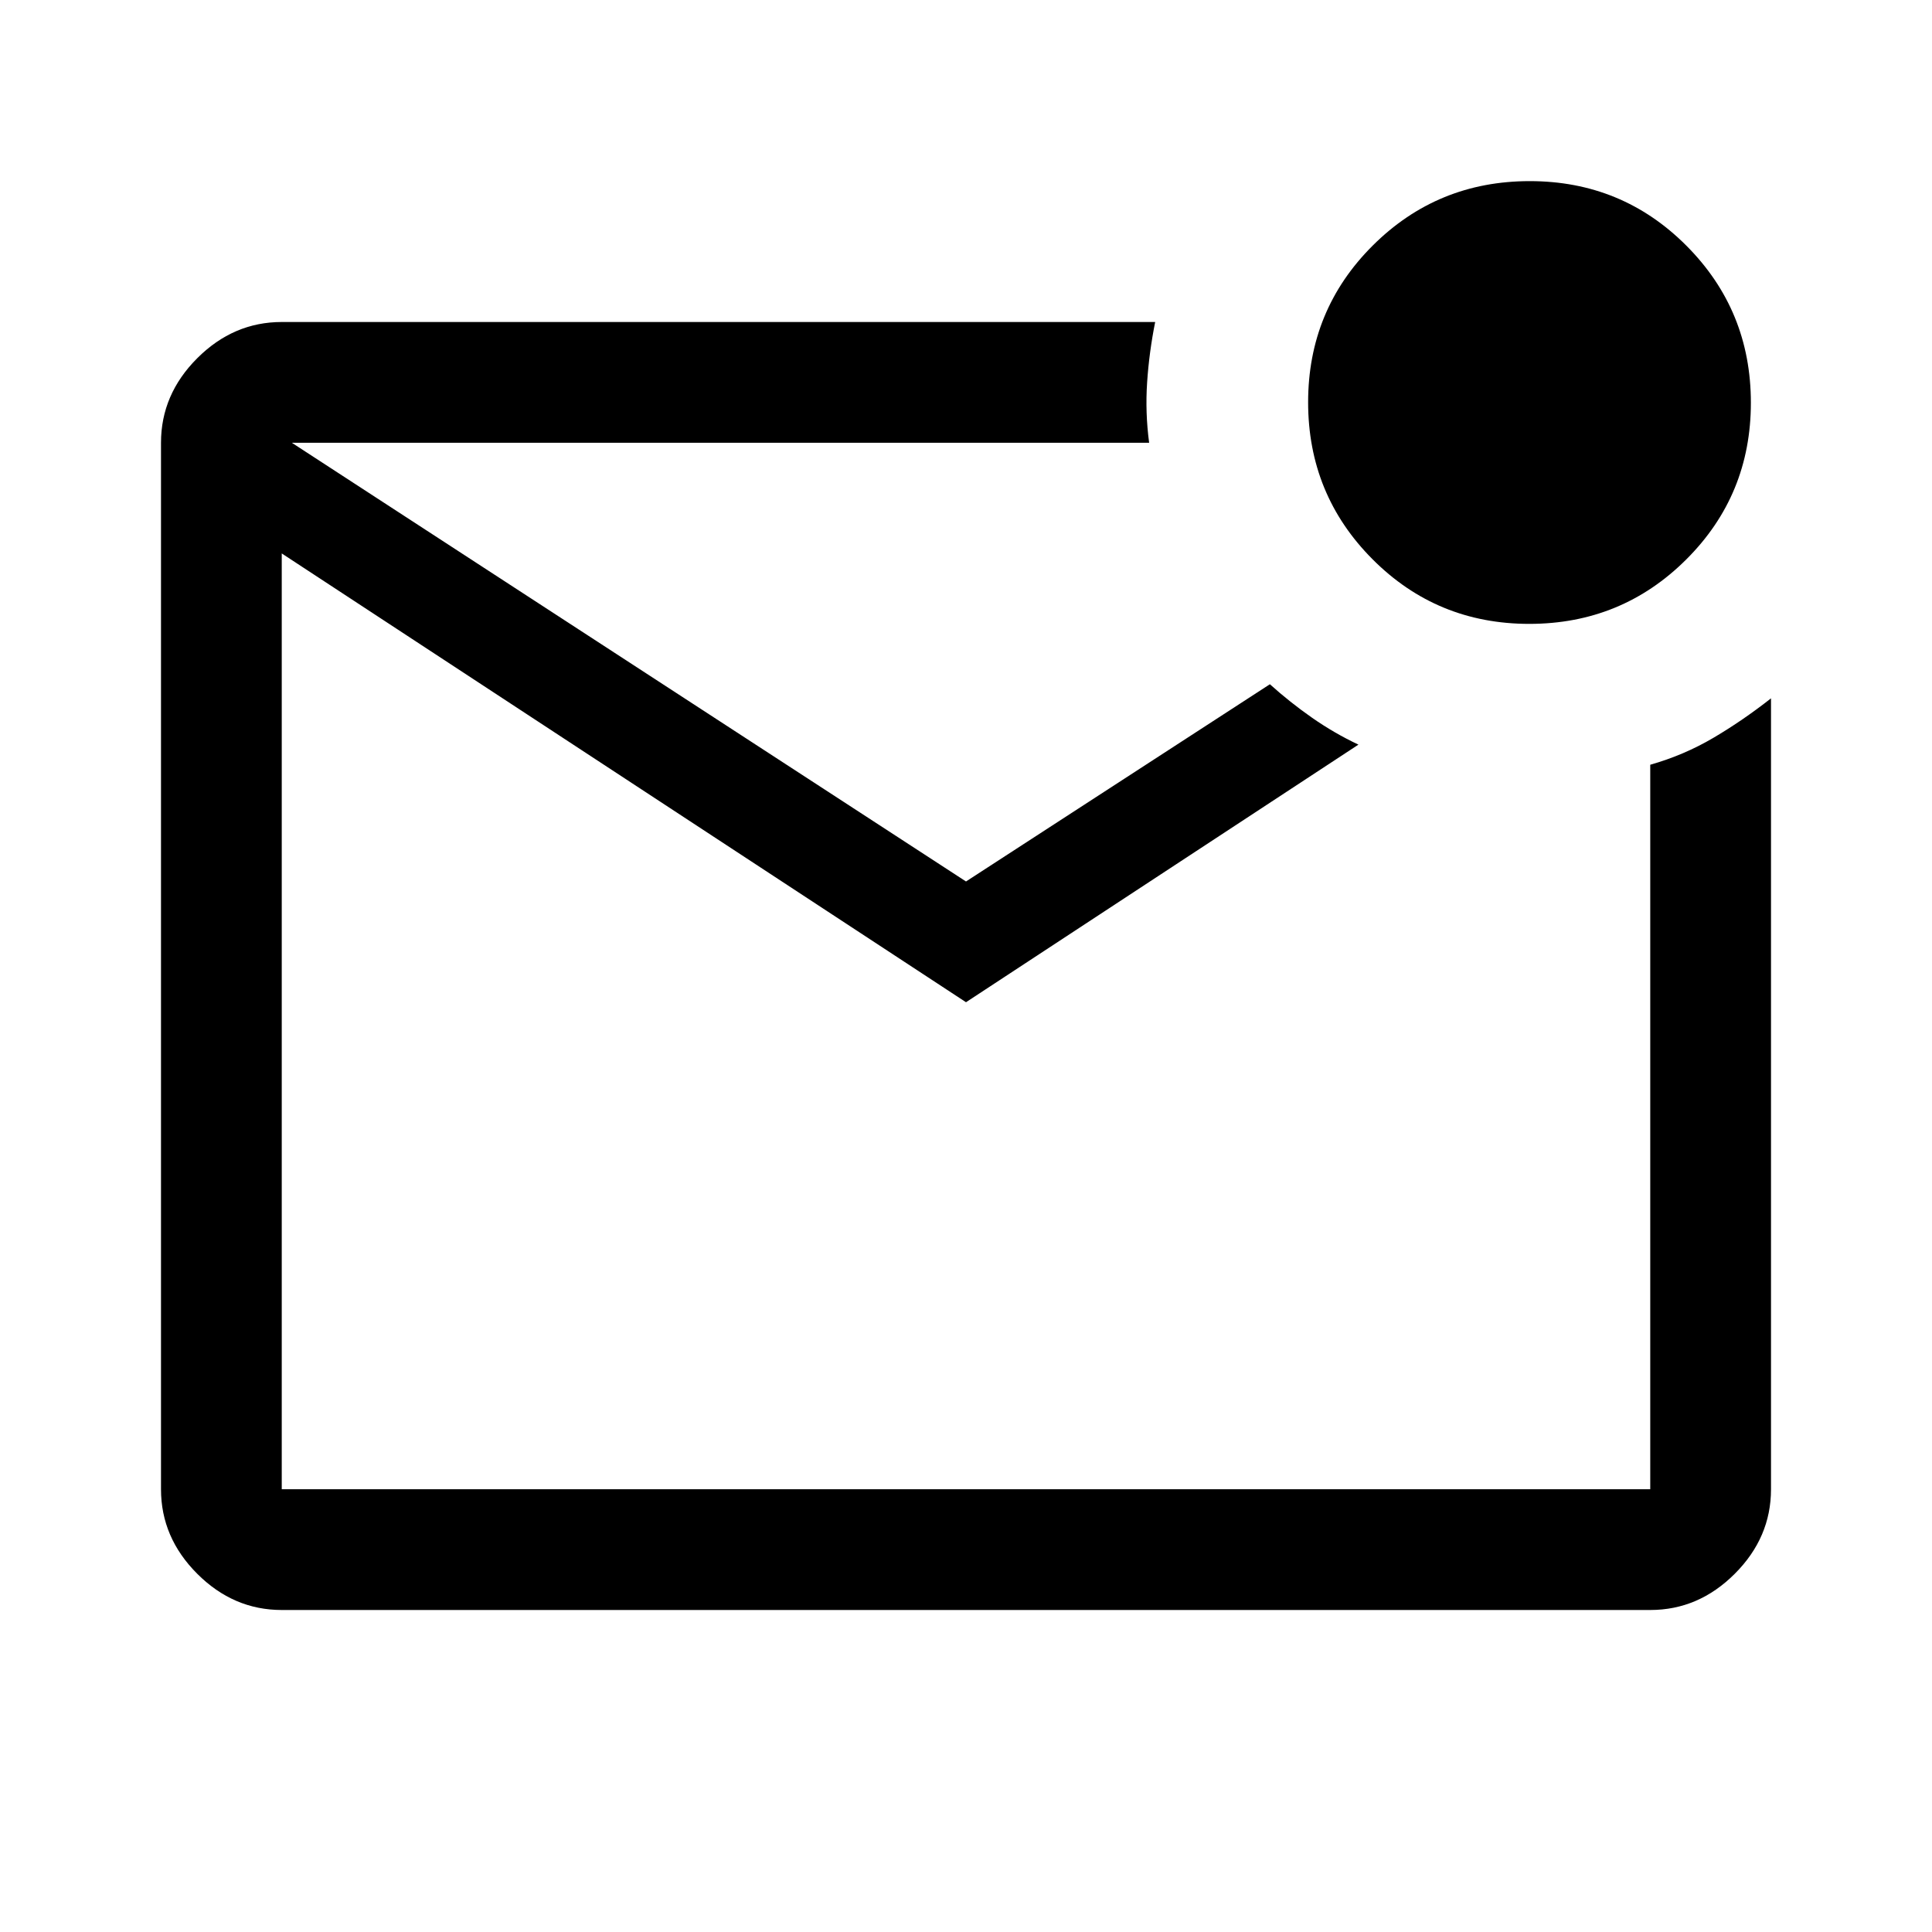
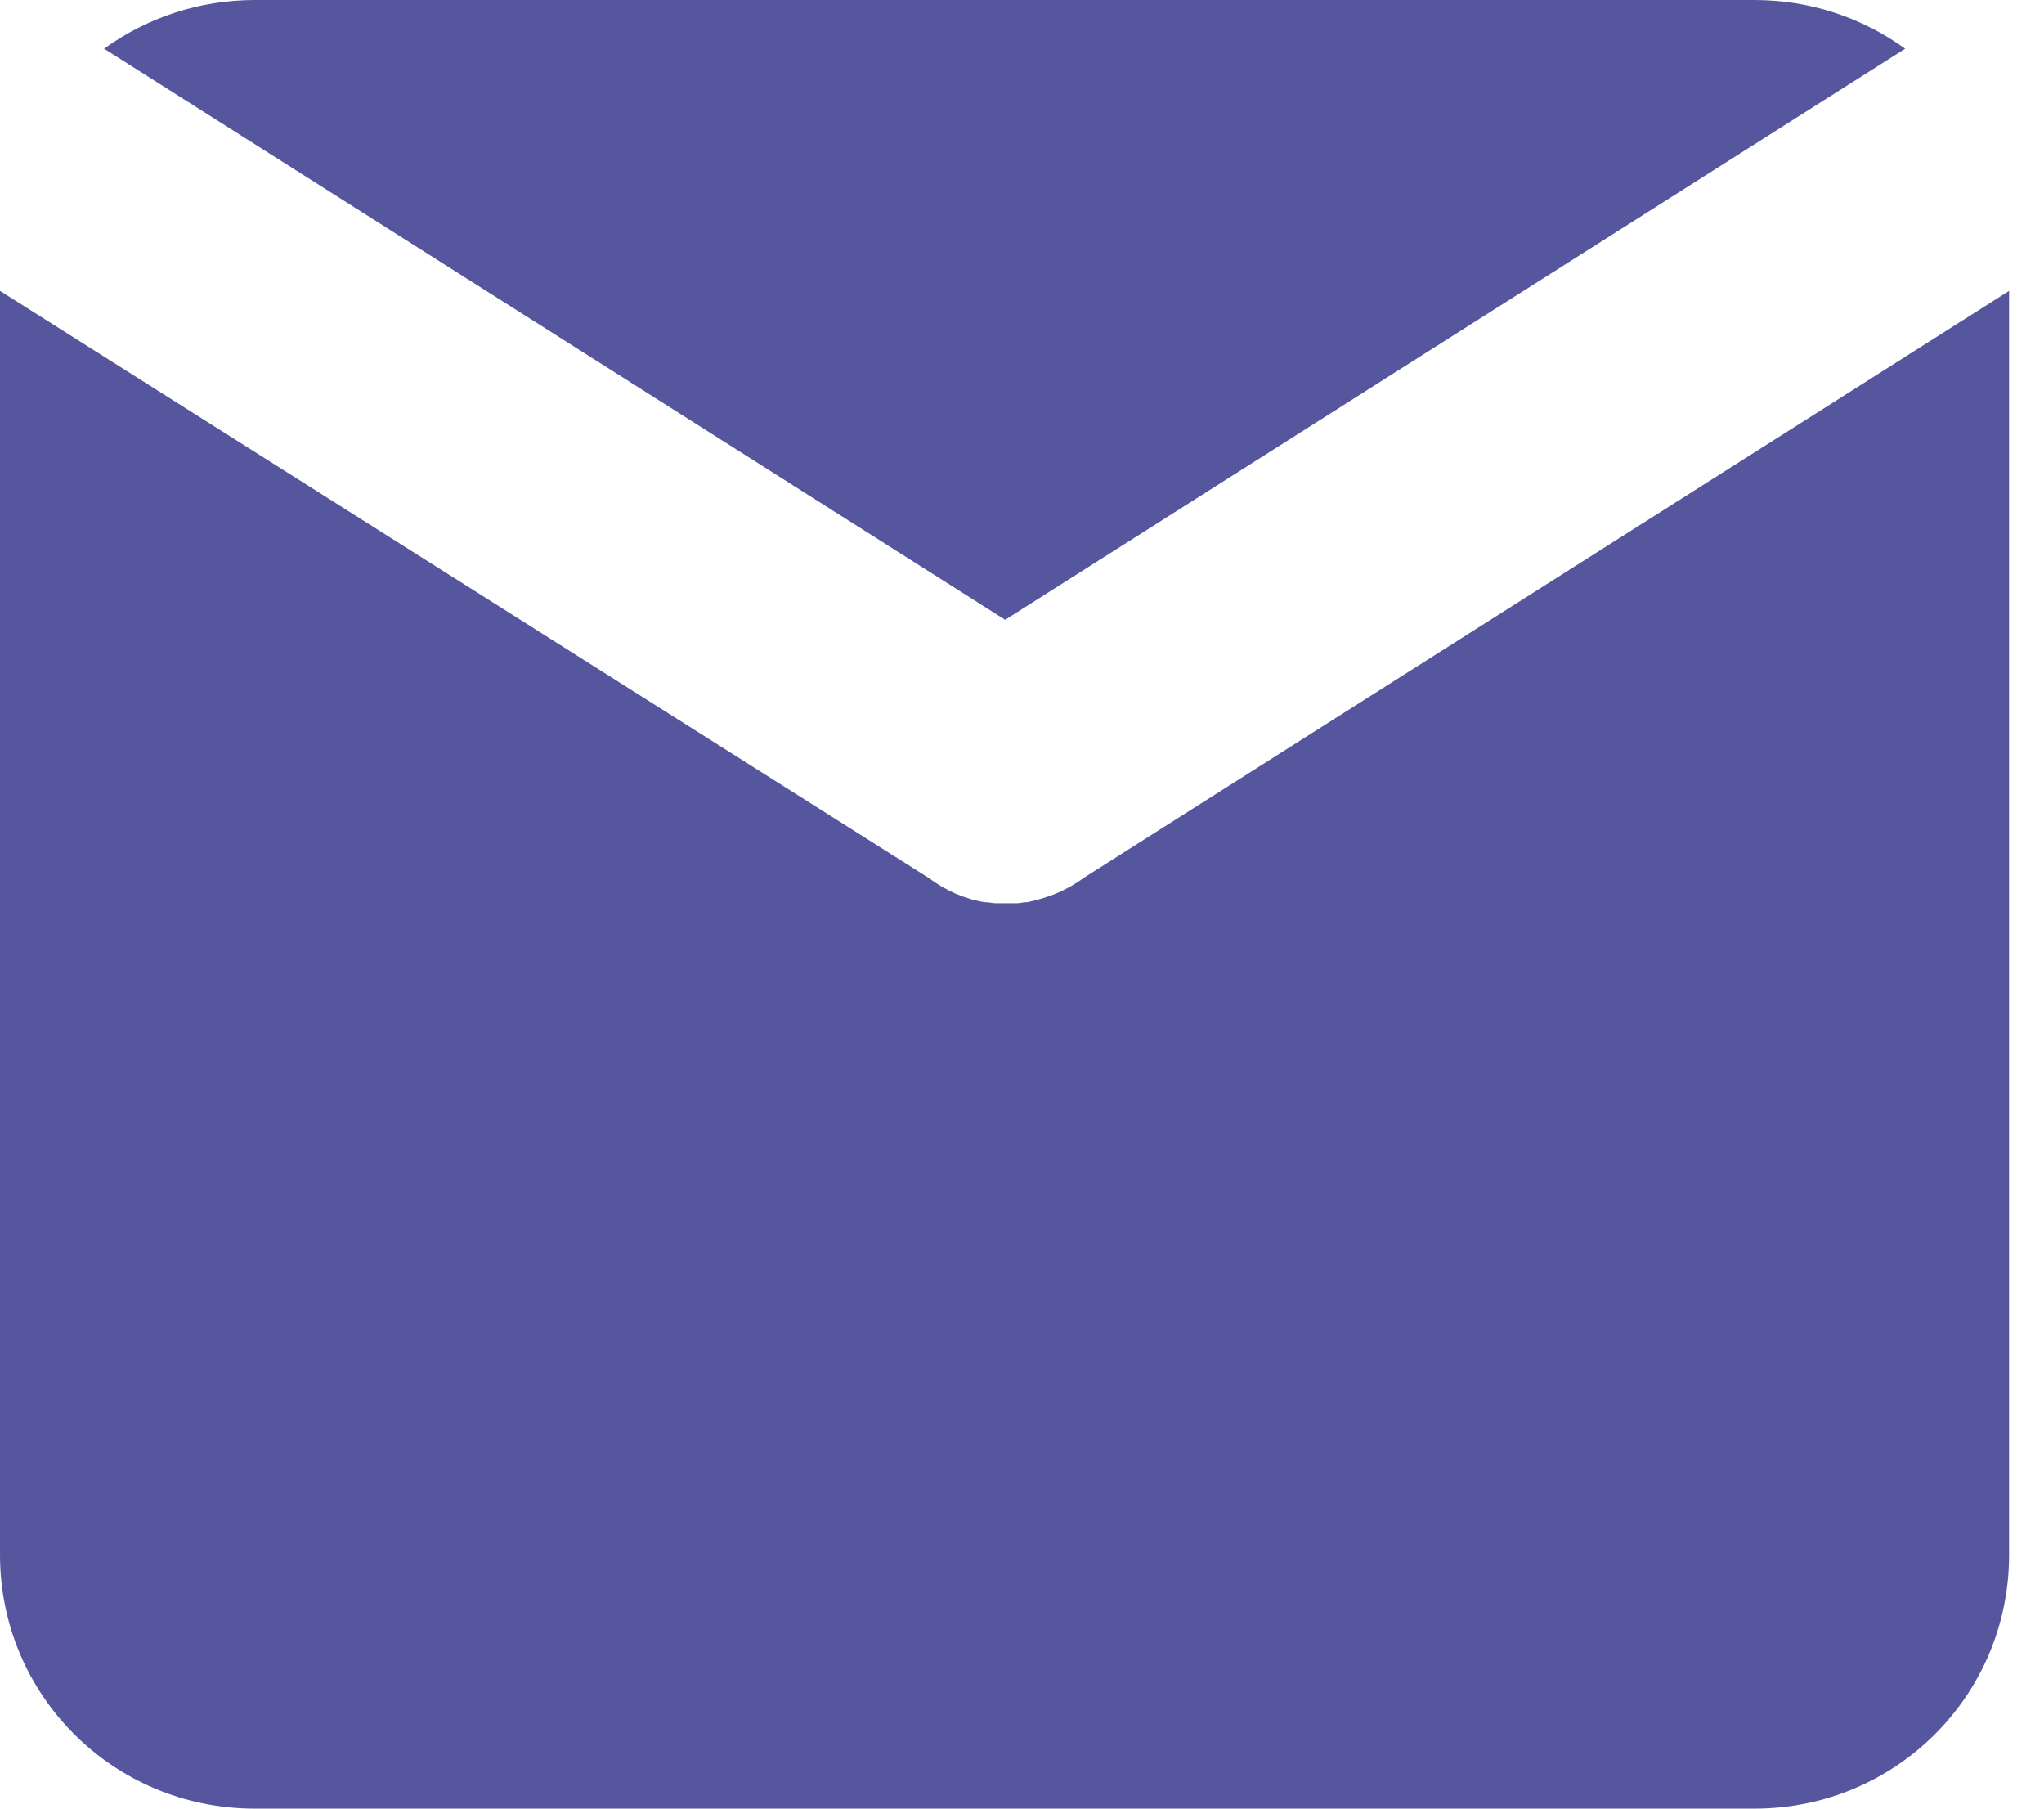
- <svg xmlns="http://www.w3.org/2000/svg" height="48" viewBox="0 96 960 960" width="48">
-   <path d="M140 896q-24 0-42-18t-18-42V316q0-24 18-42t42-18h434q-3 15-4 30t1 30H145l335 218 151-98q10 9 21 16.673 11 7.673 23 13.327L480 594 140 371v465h680V476q16.794-4.783 31.397-13.391Q866 454 880 443v393q0 24-18 42t-42 18H140Zm0-580v520-520Zm619.882 90Q714 406 682 373.882q-32-32.117-32-78Q650 250 682.118 218q32.117-32 78-32Q806 186 838 218.118q32 32.117 32 78Q870 342 837.882 374q-32.117 32-78 32Z" />
+ <svg xmlns="http://www.w3.org/2000/svg" width="26" height="23" viewBox="0 0 26 23" fill="none">
+   <path d="M12.786 7.882L24.234 0.619C23.694 0.229 23.033 0 22.317 0H3.241C2.526 0 1.864 0.229 1.324 0.619L12.786 7.882Z" fill="#55569E" />
+   <path d="M13.784 11.164C13.568 11.325 13.325 11.419 13.068 11.473H13.055C13.014 11.473 12.974 11.486 12.933 11.486C12.92 11.486 12.893 11.486 12.879 11.486C12.852 11.486 12.825 11.486 12.798 11.486C12.771 11.486 12.744 11.486 12.717 11.486C12.704 11.486 12.677 11.486 12.663 11.486C12.623 11.486 12.582 11.473 12.542 11.473H12.528C12.272 11.433 12.029 11.325 11.813 11.164L0 3.699V5.461V8.77V9.536V19.772C0 21.561 1.445 23 3.24 23H22.316C24.112 23 25.556 21.561 25.556 19.772V9.536V8.77V5.461V3.699L13.784 11.164Z" fill="#55569E" />
</svg>
